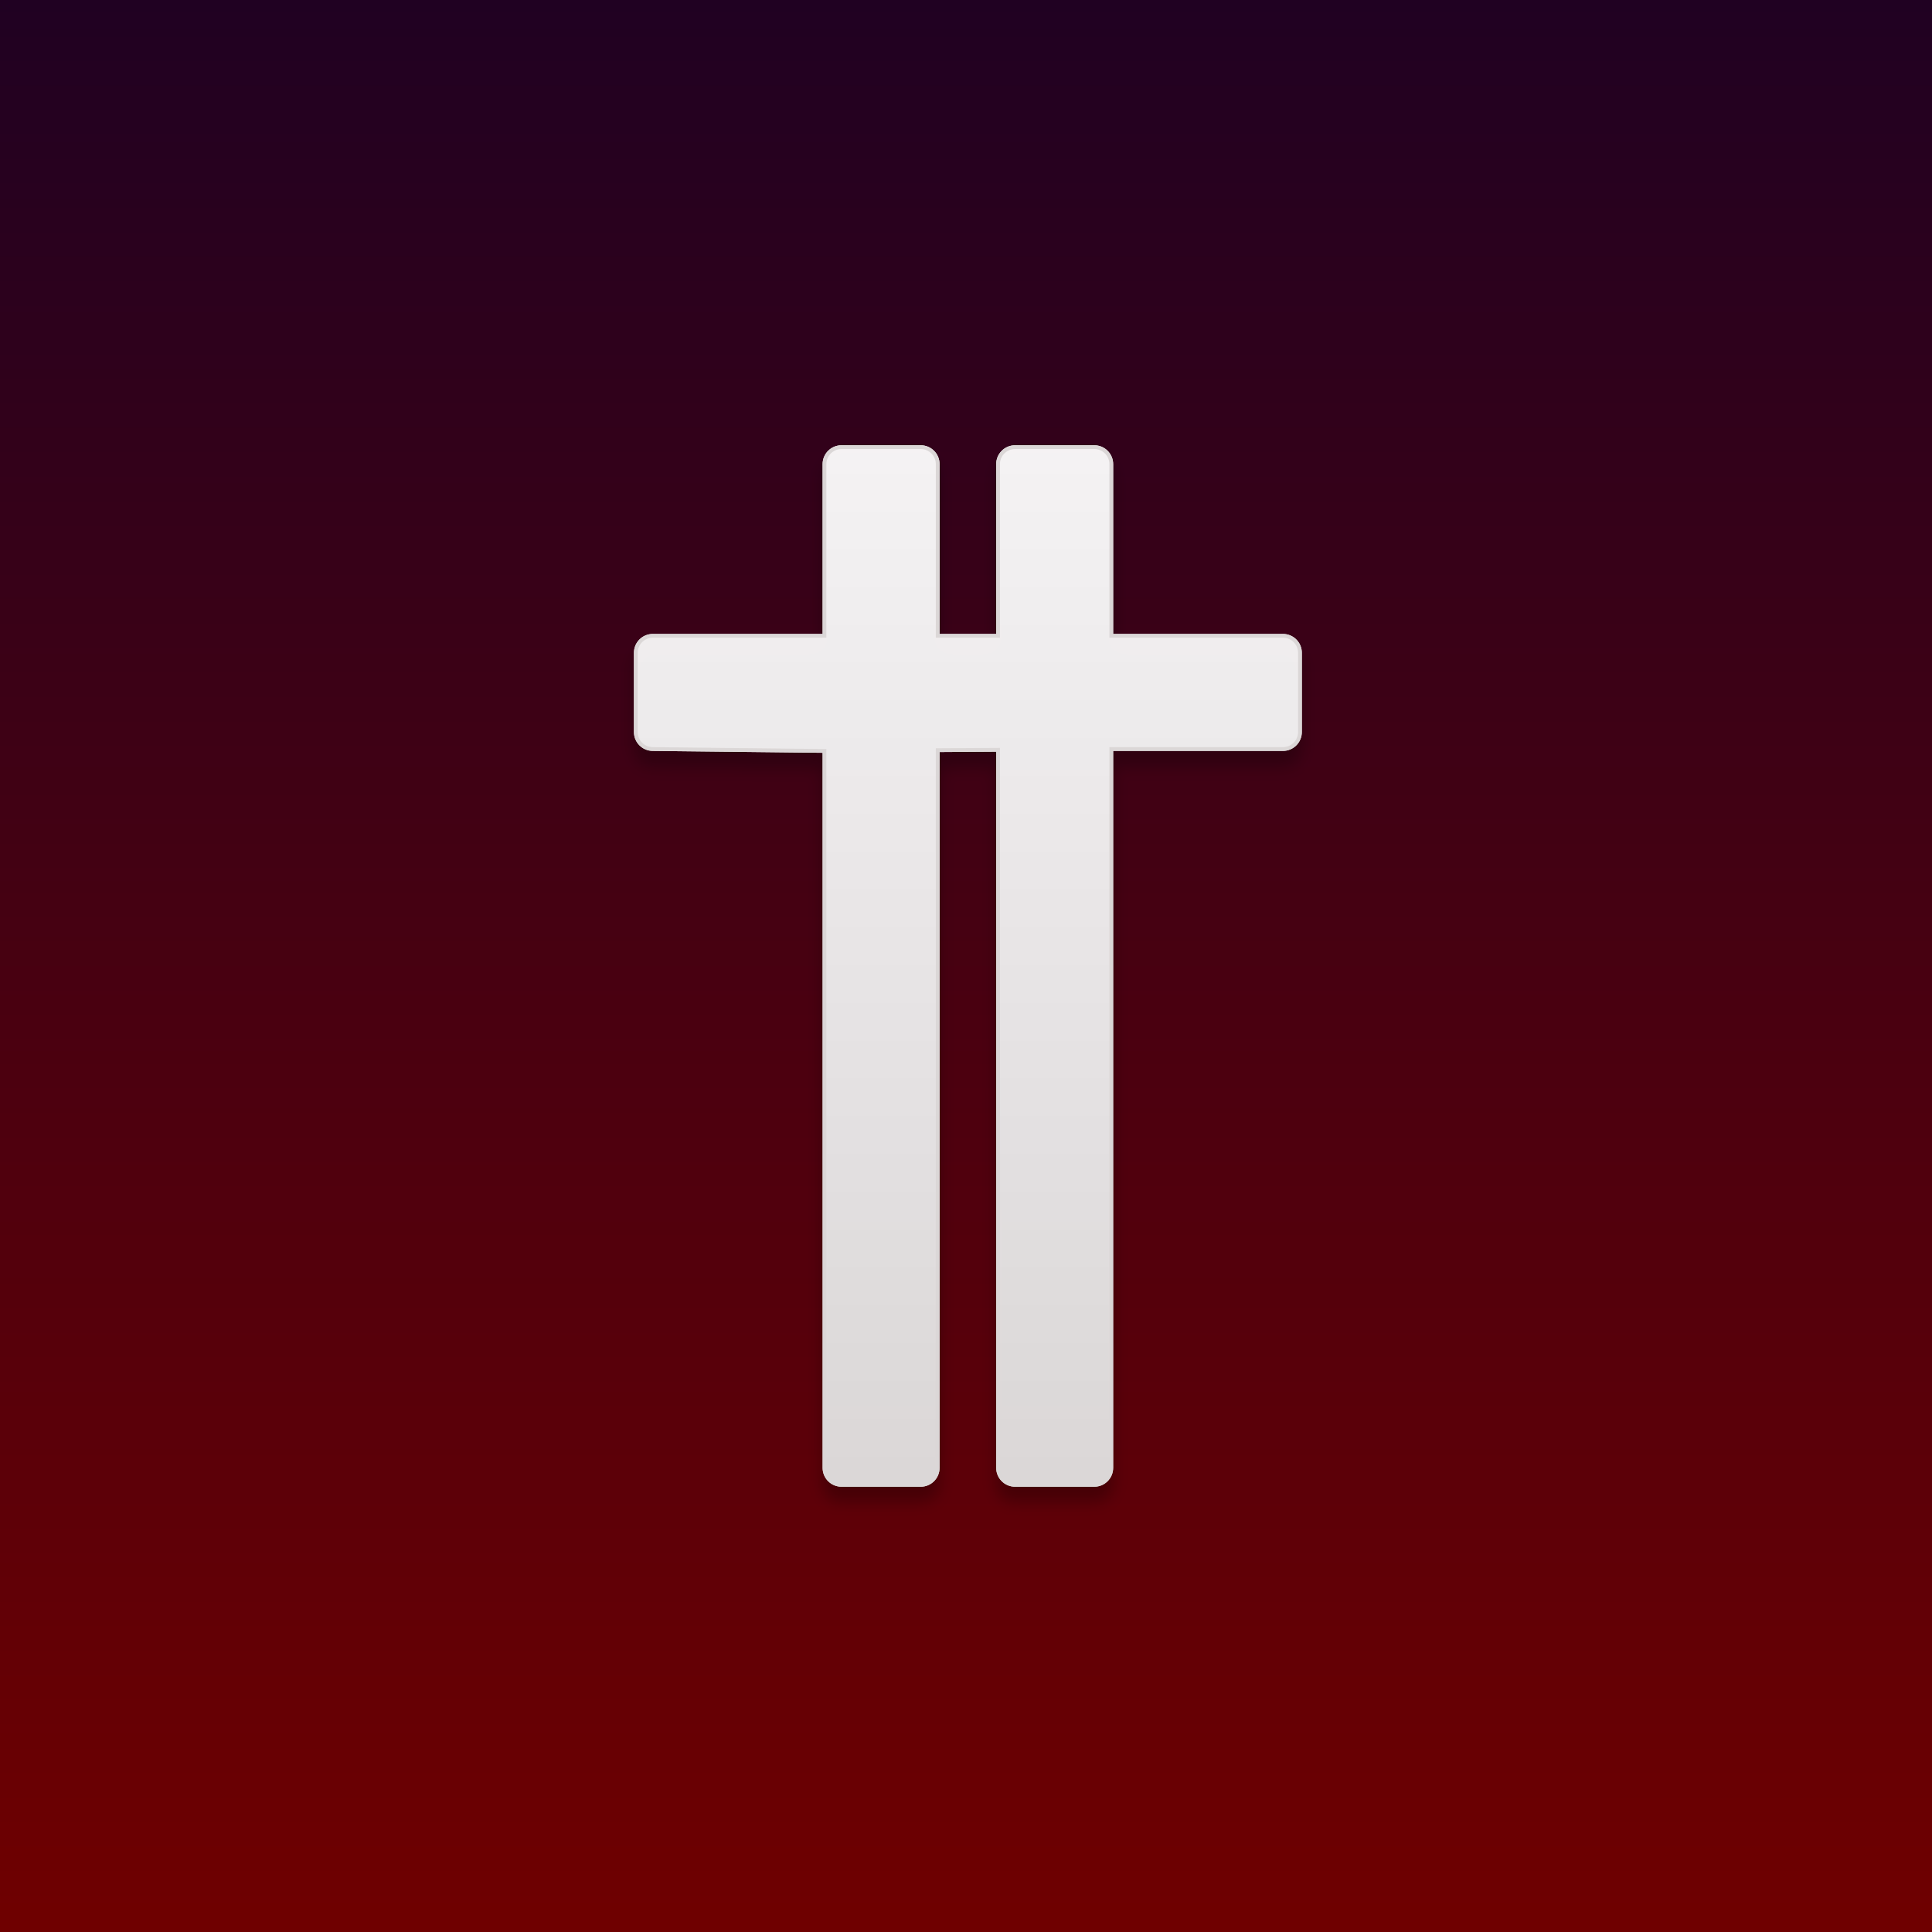
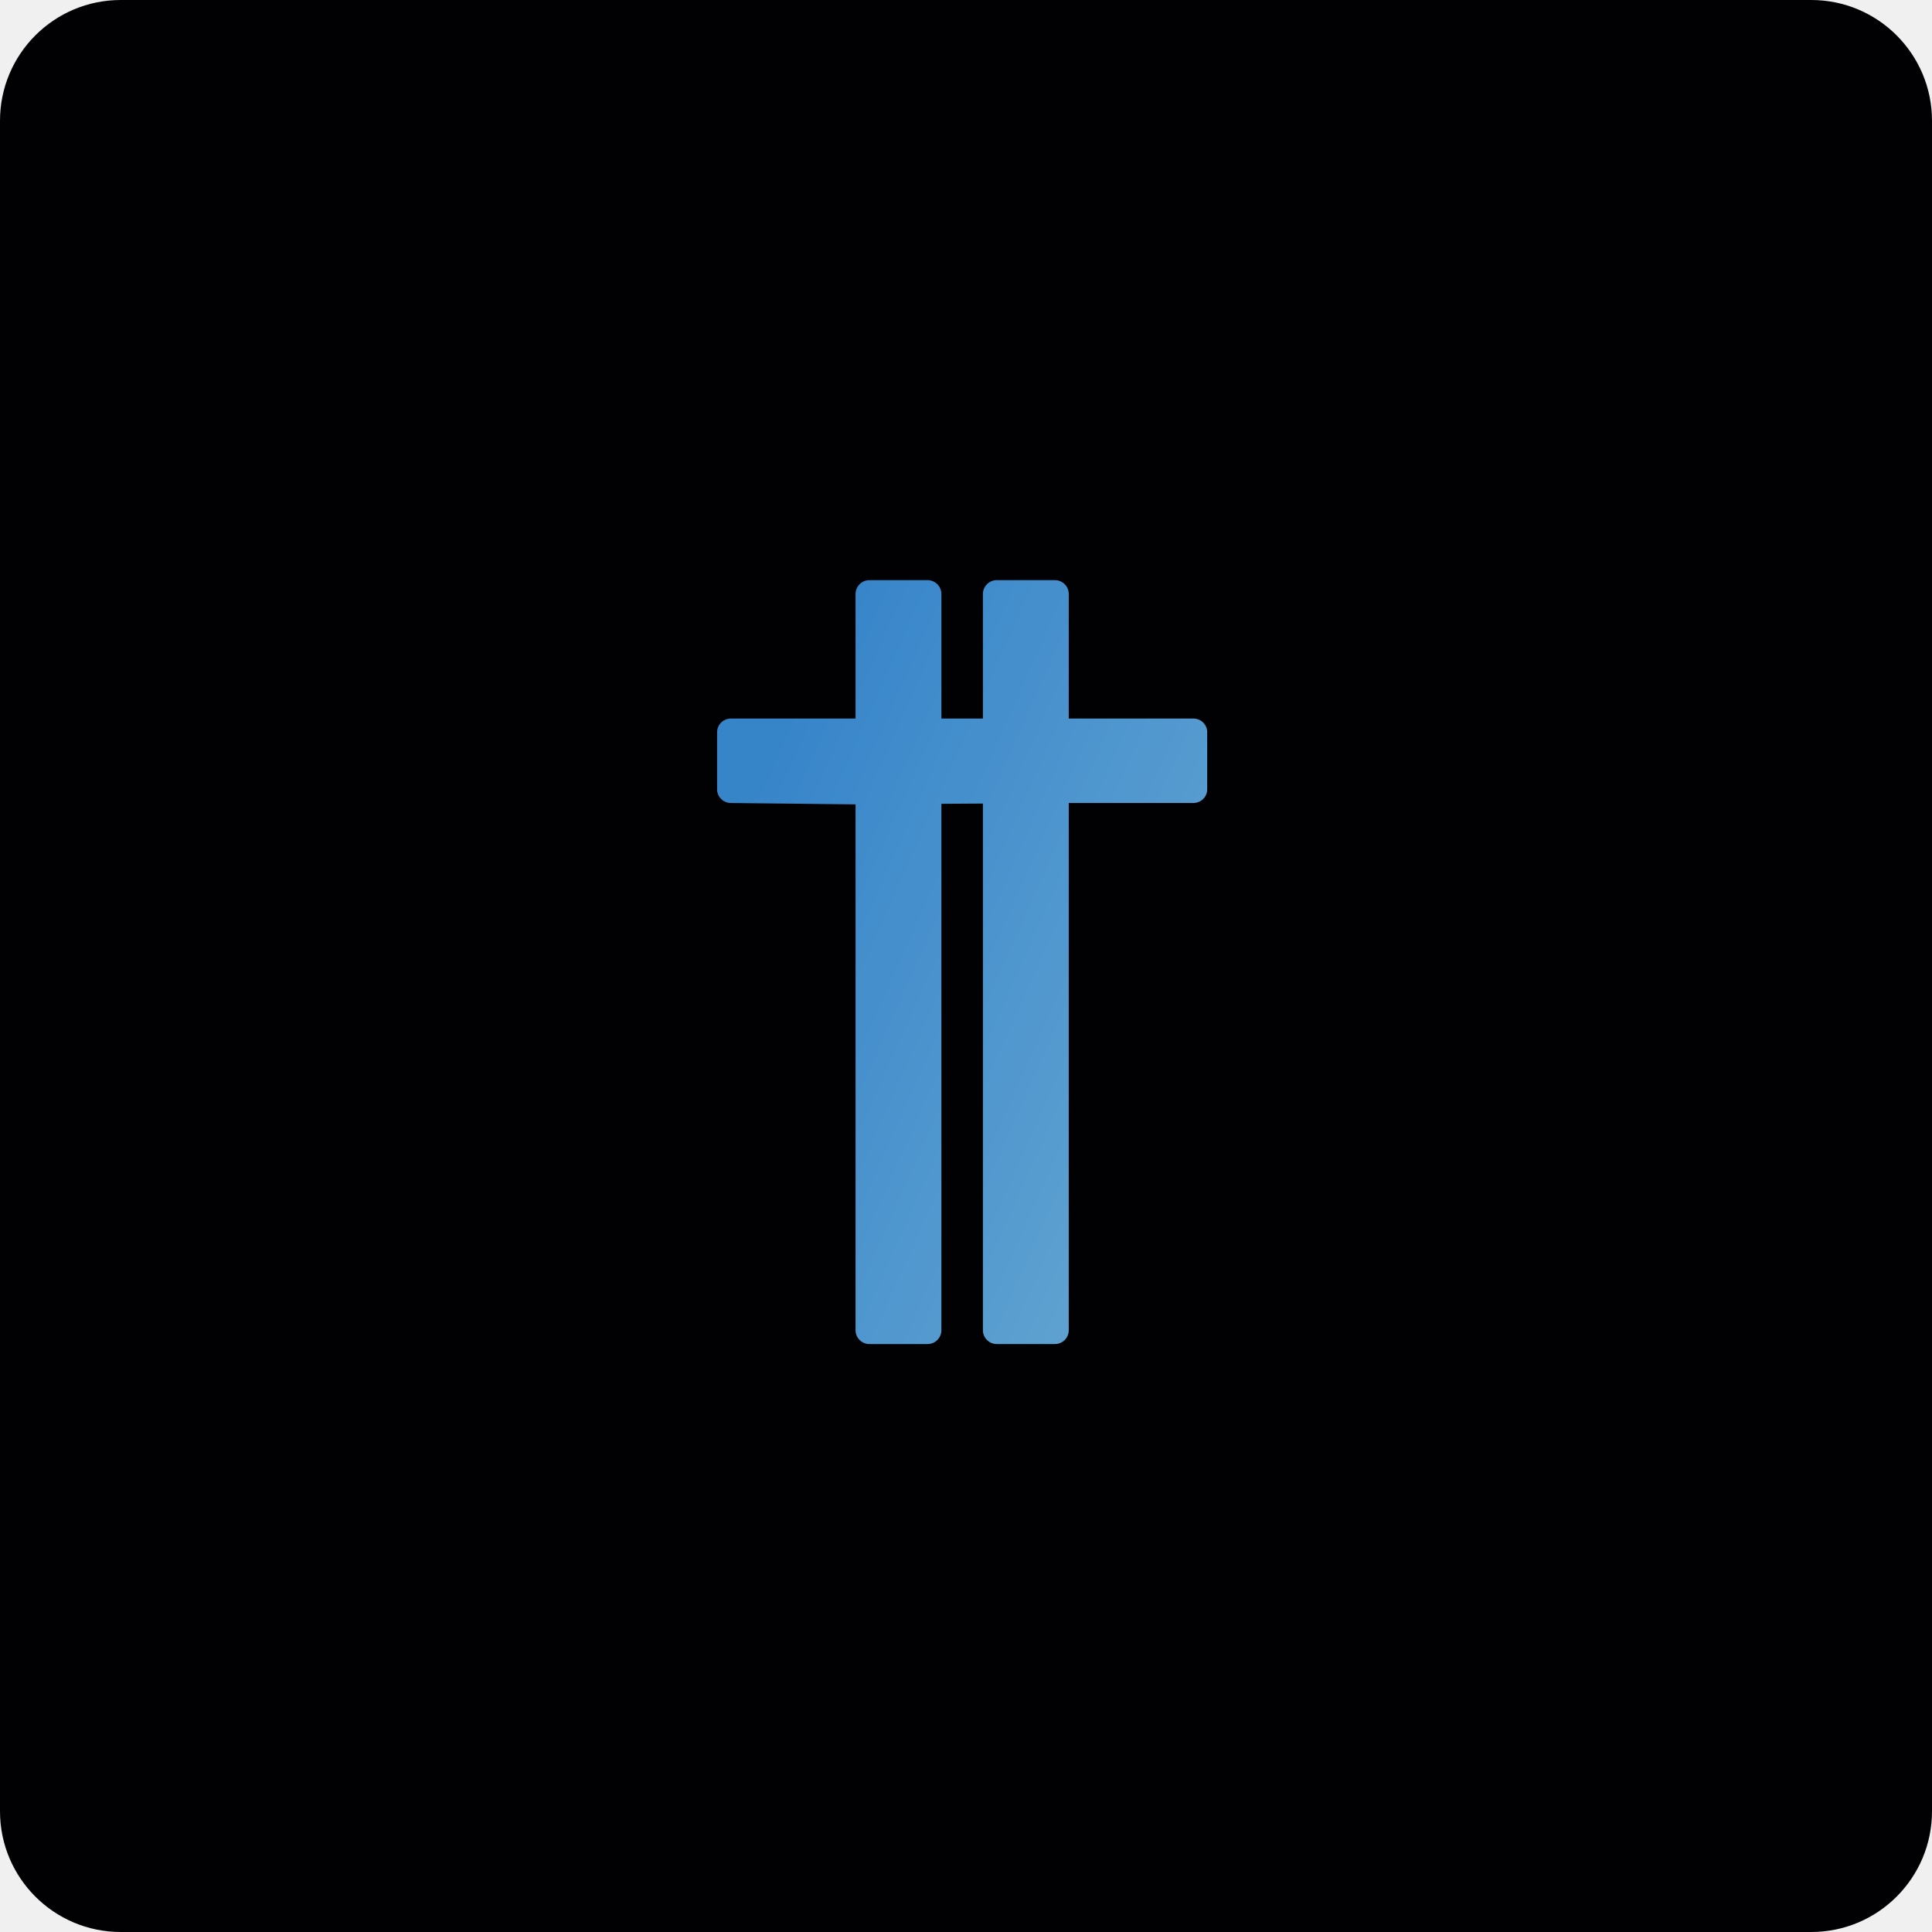
<svg xmlns="http://www.w3.org/2000/svg" width="512" height="512" viewBox="0 0 512 512" fill="none">
-   <rect width="512" height="512" fill="url(#paint0_linear)" />
-   <g filter="url(#filter0_d)">
-     <mask id="path-1-inside-1" fill="white">
-       <path fill-rule="evenodd" clip-rule="evenodd" d="M218 123C218 120.239 220.239 118 223 118H244C246.761 118 249 120.239 249 123V168H264V123C264 120.239 266.239 118 269 118H290C292.761 118 295 120.239 295 123V168H340C342.761 168 345 170.239 345 173V194C345 196.761 342.761 199 340 199L295 199V389C295 391.761 292.761 394 290 394H269C266.239 394 264 391.761 264 389V199.201L249 199.299V389C249 391.761 246.761 394 244 394H223C220.239 394 218 391.761 218 389V199.5H218L173 199C170.239 199 168 196.761 168 194L168 173C168 170.239 170.239 168 173 168H218H218V123Z" />
-     </mask>
-     <path fill-rule="evenodd" clip-rule="evenodd" d="M218 123C218 120.239 220.239 118 223 118H244C246.761 118 249 120.239 249 123V168H264V123C264 120.239 266.239 118 269 118H290C292.761 118 295 120.239 295 123V168H340C342.761 168 345 170.239 345 173V194C345 196.761 342.761 199 340 199L295 199V389C295 391.761 292.761 394 290 394H269C266.239 394 264 391.761 264 389V199.201L249 199.299V389C249 391.761 246.761 394 244 394H223C220.239 394 218 391.761 218 389V199.5H218L173 199C170.239 199 168 196.761 168 194L168 173C168 170.239 170.239 168 173 168H218H218V123Z" fill="url(#paint1_linear)" fill-opacity="0.95" />
-     <path d="M249 168H248V169H249V168ZM264 168V169H265V168H264ZM295 168H294V169H295V168ZM340 199L340 200H340V199ZM295 199L295 198L294 198V199H295ZM264 199.201H265V198.195L263.994 198.201L264 199.201ZM249 199.299L248.994 198.299L248 198.305V199.299H249ZM218 199.5H219V198.5H218V199.5ZM218 199.5L217.989 200.5H218V199.5ZM173 199L173.011 198L173 198L173 199ZM168 194L167 194L168 194ZM168 173L169 173L168 173ZM218 168V169H219V168H218ZM223 117C219.686 117 217 119.686 217 123H219C219 120.791 220.791 119 223 119V117ZM244 117H223V119H244V117ZM250 123C250 119.686 247.314 117 244 117V119C246.209 119 248 120.791 248 123H250ZM250 168V123H248V168H250ZM264 167H249V169H264V167ZM265 168V123H263V168H265ZM265 123C265 120.791 266.791 119 269 119V117C265.686 117 263 119.686 263 123H265ZM269 119H290V117H269V119ZM290 119C292.209 119 294 120.791 294 123H296C296 119.686 293.314 117 290 117V119ZM294 123V168H296V123H294ZM340 167H295V169H340V167ZM346 173C346 169.686 343.314 167 340 167V169C342.209 169 344 170.791 344 173H346ZM346 194V173H344V194H346ZM340 200C343.314 200 346 197.314 346 194H344C344 196.209 342.209 198 340 198V200ZM295 200L340 200L340 198L295 198L295 200ZM294 199V389H296V199H294ZM294 389C294 391.209 292.209 393 290 393V395C293.314 395 296 392.314 296 389H294ZM290 393H269V395H290V393ZM269 393C266.791 393 265 391.209 265 389H263C263 392.314 265.686 395 269 395V393ZM265 389V199.201H263V389H265ZM249.007 200.299L264.006 200.201L263.994 198.201L248.994 198.299L249.007 200.299ZM250 389V199.299H248V389H250ZM244 395C247.314 395 250 392.314 250 389H248C248 391.209 246.209 393 244 393V395ZM223 395H244V393H223V395ZM217 389C217 392.314 219.686 395 223 395V393C220.791 393 219 391.209 219 389H217ZM217 199.5V389H219V199.5H217ZM218 200.5H218V198.5H218V200.5ZM172.989 200L217.989 200.5L218.011 198.5L173.011 198L172.989 200ZM167 194C167 197.314 169.686 200 173 200L173 198C170.791 198 169 196.209 169 194L167 194ZM167 173L167 194L169 194L169 173L167 173ZM173 167C169.686 167 167 169.686 167 173L169 173C169 170.791 170.791 169 173 169V167ZM218 167H173V169H218V167ZM218 167H218V169H218V167ZM217 123V168H219V123H217Z" fill="#DBD7D7" mask="url(#path-1-inside-1)" />
+   <g clip-path="url(#clip0_2671_4612)">
+     <rect width="512" height="512" rx="32" fill="#010104" />
+     <path fill-rule="evenodd" clip-rule="evenodd" d="M226.731 157.42C226.731 155.395 228.373 153.753 230.399 153.753H245.808C247.835 153.753 249.477 155.395 249.477 157.42V190.425H260.484V157.42C260.484 155.395 262.126 153.753 264.152 153.753H279.561C281.588 153.753 283.23 155.395 283.23 157.42L283.23 190.425H316.25C318.276 190.425 319.918 192.041 319.918 194.034V209.192C319.918 211.186 318.276 212.801 316.25 212.801L283.23 212.801L283.23 352.518C283.23 354.543 281.588 356.185 279.561 356.185H264.152C262.126 356.185 260.484 354.543 260.484 352.518V212.947L249.477 213.017V352.518C249.477 354.543 247.835 356.185 245.808 356.185H230.399C228.373 356.185 226.731 354.543 226.731 352.518V213.162H226.731L193.711 212.801C191.685 212.801 190.042 211.186 190.042 209.192V194.034C190.042 192.041 191.685 190.425 193.711 190.425H226.731H226.731V157.42Z" fill="url(#paint0_linear_2671_4612)" />
+     <path fill-rule="evenodd" clip-rule="evenodd" d="M226.731 157.42C226.731 155.395 228.373 153.753 230.399 153.753H245.808C247.835 153.753 249.477 155.395 249.477 157.42V190.425H260.484V157.42C260.484 155.395 262.126 153.753 264.152 153.753H279.561C281.588 153.753 283.23 155.395 283.23 157.42L283.23 190.425H316.25C318.276 190.425 319.918 192.041 319.918 194.034V209.192C319.918 211.186 318.276 212.801 316.25 212.801L283.23 212.801L283.23 352.518C283.23 354.543 281.588 356.185 279.561 356.185H264.152C262.126 356.185 260.484 354.543 260.484 352.518V212.947L249.477 213.017V352.518C249.477 354.543 247.835 356.185 245.808 356.185H230.399C228.373 356.185 226.731 354.543 226.731 352.518V213.162H226.731L193.711 212.801C191.685 212.801 190.042 211.186 190.042 209.192V194.034C190.042 192.041 191.685 190.425 193.711 190.425H226.731H226.731V157.42Z" fill="black" fill-opacity="0.1" />
  </g>
  <defs>
-     <filter id="filter0_d" x="164" y="118" width="185" height="284" filterUnits="userSpaceOnUse" color-interpolation-filters="sRGB">
-       <feFlood flood-opacity="0" result="BackgroundImageFix" />
-       <feColorMatrix in="SourceAlpha" type="matrix" values="0 0 0 0 0 0 0 0 0 0 0 0 0 0 0 0 0 0 127 0" />
-       <feOffset dy="4" />
-       <feGaussianBlur stdDeviation="2" />
-       <feColorMatrix type="matrix" values="0 0 0 0 0 0 0 0 0 0 0 0 0 0 0 0 0 0 0.25 0" />
-       <feBlend mode="normal" in2="BackgroundImageFix" result="effect1_dropShadow" />
-       <feBlend mode="normal" in="SourceGraphic" in2="effect1_dropShadow" result="shape" />
-     </filter>
-     <linearGradient id="paint0_linear" x1="256" y1="0" x2="256" y2="512" gradientUnits="userSpaceOnUse">
-       <stop stop-color="#200122" />
-       <stop offset="1" stop-color="#6F0000" />
+     <linearGradient id="paint0_linear_2671_4612" x1="196.277" y1="180.272" x2="353.434" y2="250.274" gradientUnits="userSpaceOnUse">
+       <stop offset="0.078" stop-color="#43A3F8" stop-opacity="0.9" />
+       <stop offset="1" stop-color="#76C2F5" stop-opacity="0.95" />
    </linearGradient>
-     <linearGradient id="paint1_linear" x1="256.5" y1="118" x2="256.5" y2="394" gradientUnits="userSpaceOnUse">
-       <stop stop-color="white" />
-       <stop offset="1" stop-color="#E2E2E2" />
-     </linearGradient>
+     <clipPath id="clip0_2671_4612">
+       <rect width="512" height="512" fill="white" />
+     </clipPath>
  </defs>
</svg>
